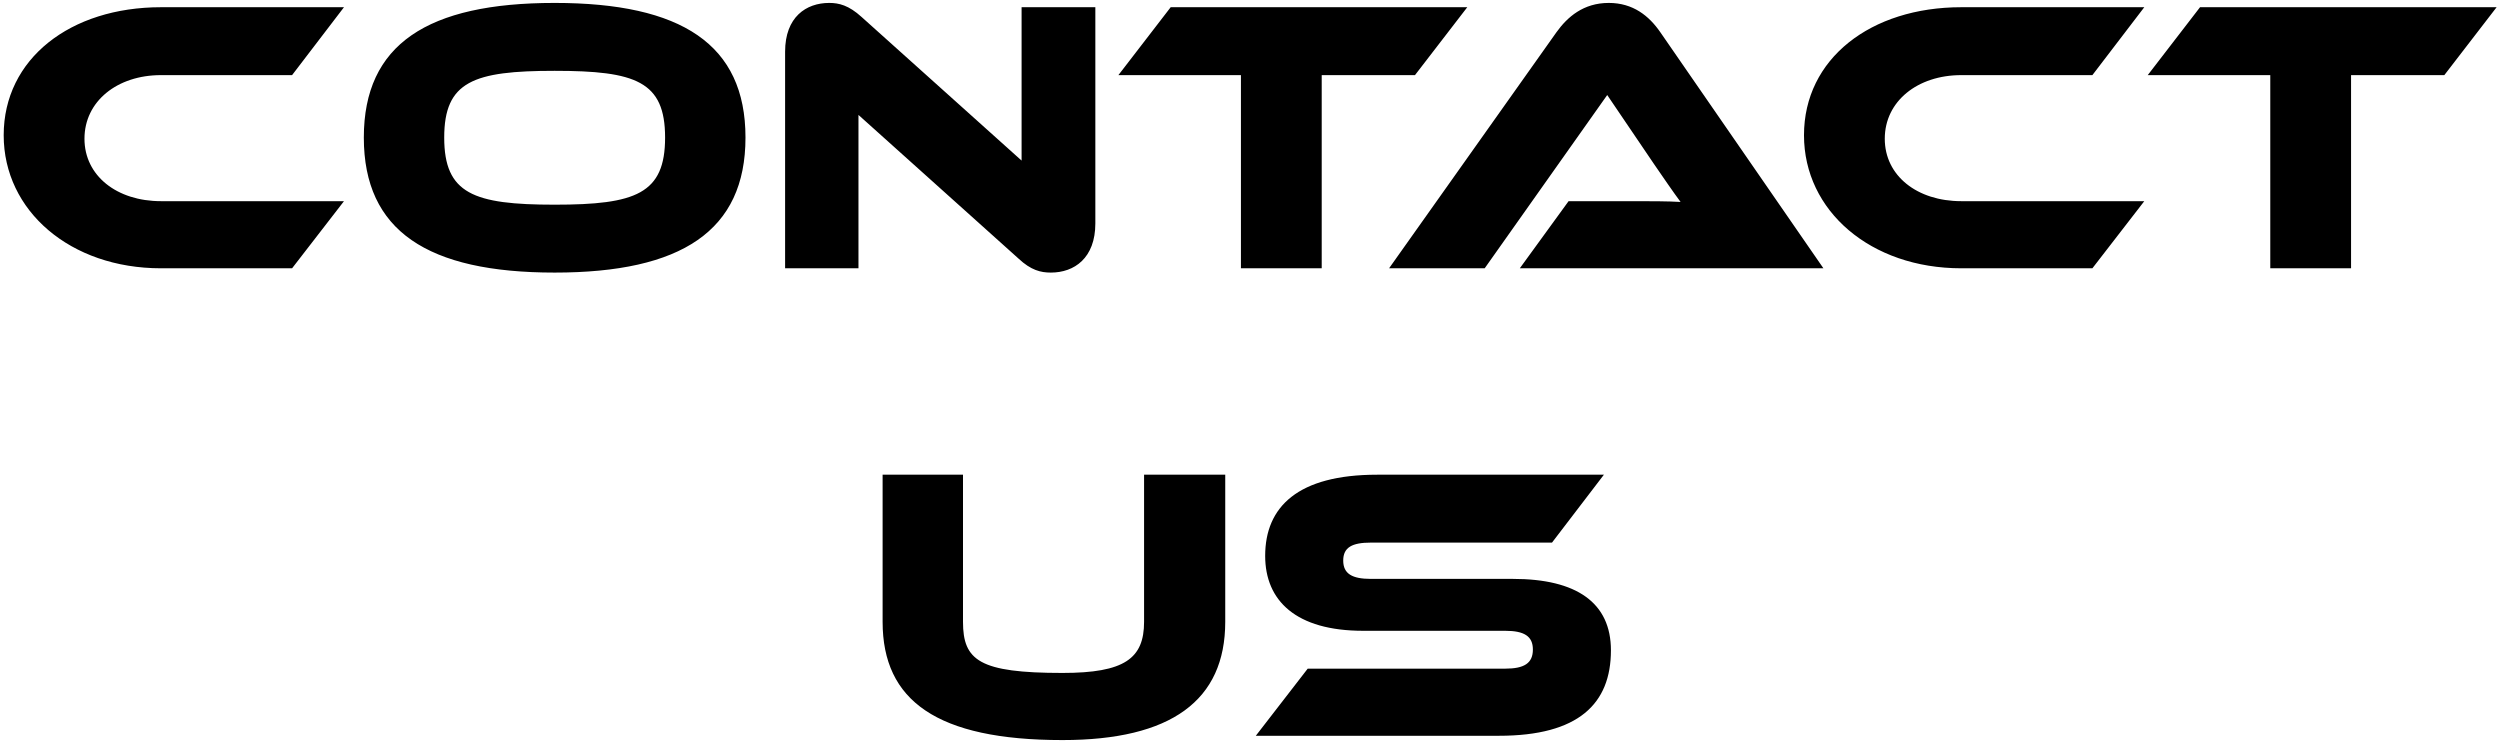
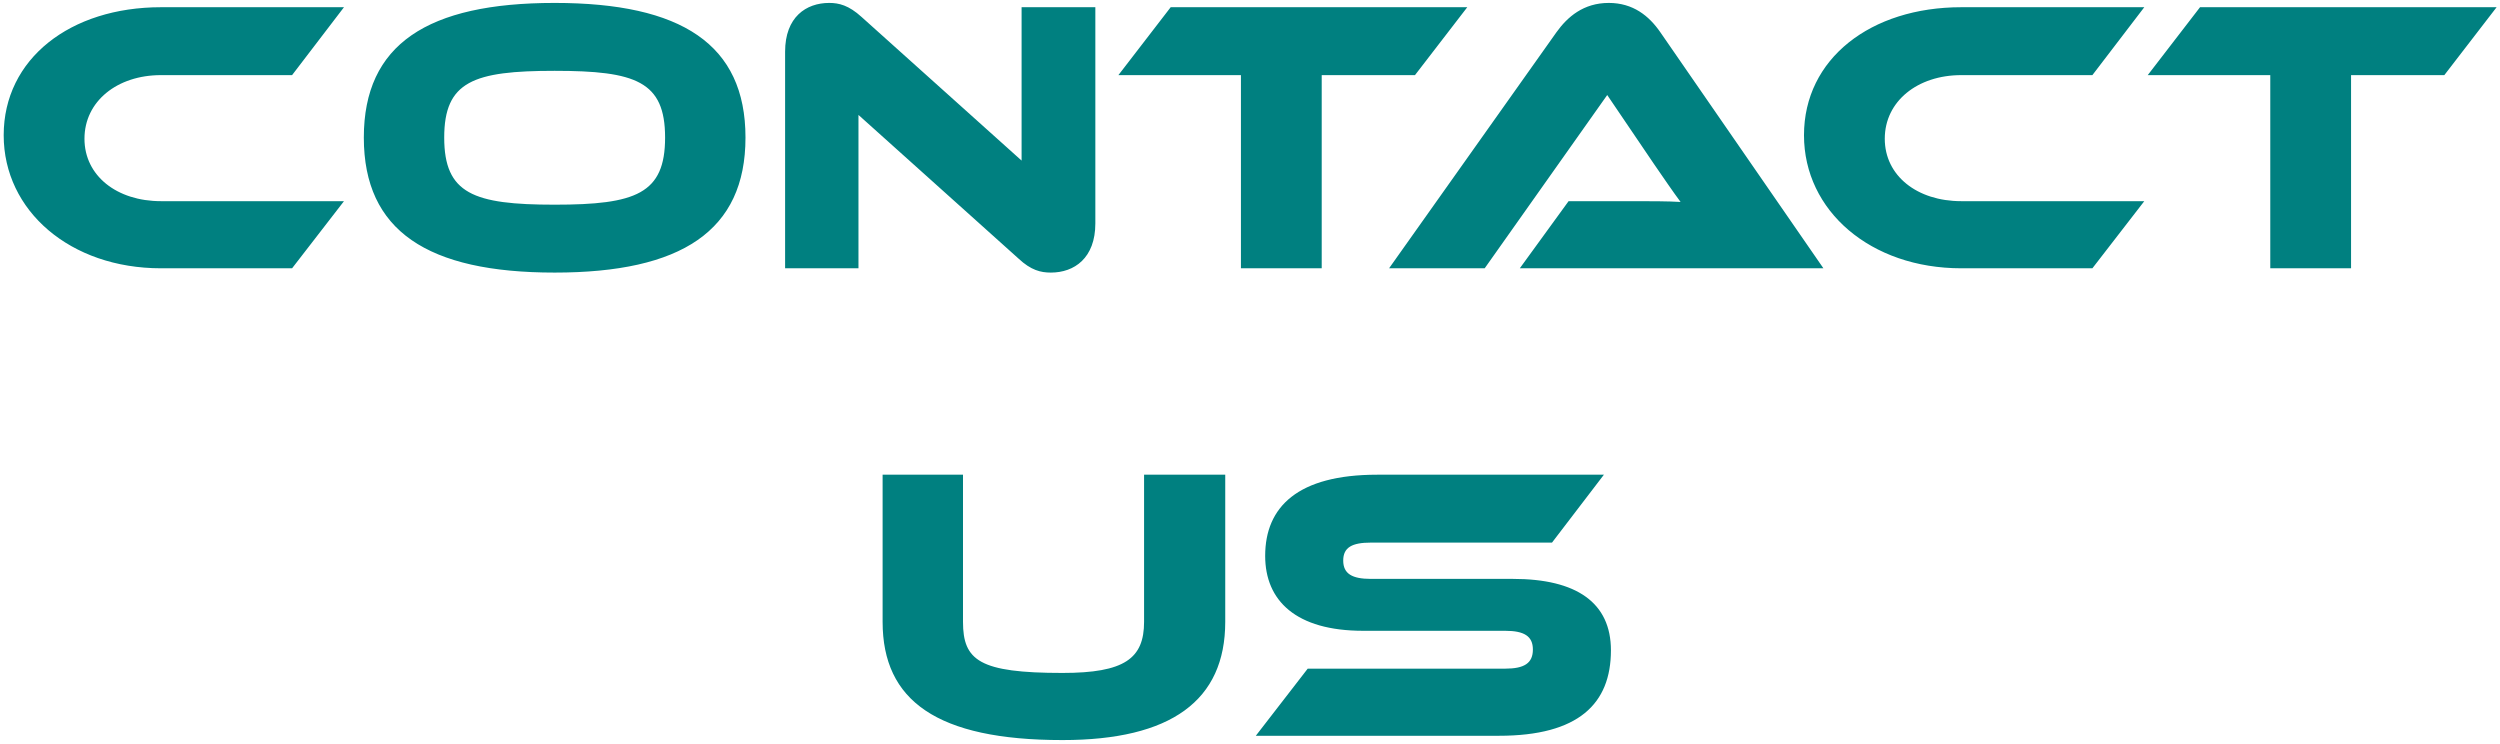
<svg xmlns="http://www.w3.org/2000/svg" width="615" height="183" viewBox="0 0 615 183" fill="none">
-   <path d="M39.595 49.488H84.619L71.851 66H39.595C17.323 66 0.907 51.888 0.907 33.264C0.907 14.448 17.323 1.776 39.595 1.776H84.619L71.851 18.48H39.595C28.843 18.48 20.779 24.912 20.779 34.128C20.779 43.248 28.747 49.488 39.595 49.488ZM136.445 0.72C167.645 0.72 183.389 10.896 183.389 33.84C183.389 56.784 167.645 67.056 136.445 67.056C105.149 67.056 89.501 56.784 89.501 33.84C89.501 10.896 105.149 0.72 136.445 0.72ZM136.445 50.352C156.413 50.352 163.613 47.664 163.613 33.84C163.613 20.016 156.413 17.424 136.445 17.424C116.477 17.424 109.277 20.016 109.277 33.84C109.277 47.664 116.477 50.352 136.445 50.352ZM258.511 67.056C256.015 67.056 253.615 66.48 250.543 63.6L211.183 28.272V66H193.135V12.72C193.135 4.176 198.319 0.72 203.983 0.72C206.383 0.72 208.783 1.296 211.951 4.176L251.311 39.504V1.776H269.455V54.96C269.455 63.504 264.271 67.056 258.511 67.056ZM287.989 1.776H360.949L348.085 18.48H325.141V66H305.269V18.48H275.125L287.989 1.776ZM448.56 66H373.872L385.872 49.488H402C405.84 49.488 410.352 49.488 413.424 49.68C411.696 47.376 409.008 43.44 406.896 40.368L395.376 23.376L365.232 66H341.712L382.896 7.92C385.584 4.176 389.52 0.72 395.76 0.72C401.712 0.72 405.648 3.888 408.432 7.92L448.56 66ZM482.47 49.488H527.494L514.726 66H482.47C460.198 66 443.782 51.888 443.782 33.264C443.782 14.448 460.198 1.776 482.47 1.776H527.494L514.726 18.48H482.47C471.718 18.48 463.654 24.912 463.654 34.128C463.654 43.248 471.622 49.488 482.47 49.488ZM541.208 1.776H614.168L601.304 18.48H578.36V66H558.488V18.48H528.344L541.208 1.776ZM301.41 116.776V152.968C301.41 172.36 288.066 182.056 261.378 182.056C230.466 182.056 217.122 172.36 217.122 152.968V116.776H236.898V152.968C236.898 162.472 240.93 165.544 261.378 165.544C276.642 165.544 281.442 161.992 281.442 152.968V116.776H301.41ZM337.249 142.408H372.193C387.841 142.408 396.289 148.264 396.289 159.976C396.289 173.128 388.321 181 368.737 181H308.929L321.697 164.488H370.273C374.977 164.488 377.089 163.144 377.089 159.784C377.089 156.52 374.977 155.176 370.273 155.176H335.329C318.817 155.176 311.233 147.784 311.233 136.744C311.233 124.648 319.297 116.776 338.785 116.776H394.561L381.793 133.48H337.249C332.641 133.48 330.433 134.632 330.433 137.896C330.433 141.16 332.641 142.408 337.249 142.408Z" fill="black" />
+   <path d="M39.595 49.488H84.619L71.851 66H39.595C17.323 66 0.907 51.888 0.907 33.264C0.907 14.448 17.323 1.776 39.595 1.776H84.619L71.851 18.48H39.595C28.843 18.48 20.779 24.912 20.779 34.128C20.779 43.248 28.747 49.488 39.595 49.488ZM136.445 0.72C167.645 0.72 183.389 10.896 183.389 33.84C183.389 56.784 167.645 67.056 136.445 67.056C105.149 67.056 89.501 56.784 89.501 33.84C89.501 10.896 105.149 0.72 136.445 0.72ZM136.445 50.352C156.413 50.352 163.613 47.664 163.613 33.84C163.613 20.016 156.413 17.424 136.445 17.424C116.477 17.424 109.277 20.016 109.277 33.84C109.277 47.664 116.477 50.352 136.445 50.352ZM258.511 67.056C256.015 67.056 253.615 66.48 250.543 63.6L211.183 28.272V66H193.135V12.72C193.135 4.176 198.319 0.72 203.983 0.72C206.383 0.72 208.783 1.296 211.951 4.176L251.311 39.504V1.776H269.455V54.96C269.455 63.504 264.271 67.056 258.511 67.056ZM287.989 1.776H360.949L348.085 18.48H325.141V66H305.269V18.48H275.125L287.989 1.776ZM448.56 66H373.872L385.872 49.488H402C405.84 49.488 410.352 49.488 413.424 49.68C411.696 47.376 409.008 43.44 406.896 40.368L395.376 23.376L365.232 66H341.712L382.896 7.92C385.584 4.176 389.52 0.72 395.76 0.72C401.712 0.72 405.648 3.888 408.432 7.92L448.56 66ZM482.47 49.488H527.494L514.726 66H482.47C460.198 66 443.782 51.888 443.782 33.264C443.782 14.448 460.198 1.776 482.47 1.776H527.494L514.726 18.48H482.47C471.718 18.48 463.654 24.912 463.654 34.128C463.654 43.248 471.622 49.488 482.47 49.488ZM541.208 1.776H614.168L601.304 18.48H578.36V66H558.488V18.48H528.344L541.208 1.776ZM301.41 116.776V152.968C301.41 172.36 288.066 182.056 261.378 182.056C230.466 182.056 217.122 172.36 217.122 152.968V116.776H236.898V152.968C236.898 162.472 240.93 165.544 261.378 165.544C276.642 165.544 281.442 161.992 281.442 152.968V116.776H301.41ZM337.249 142.408H372.193C387.841 142.408 396.289 148.264 396.289 159.976C396.289 173.128 388.321 181 368.737 181H308.929L321.697 164.488H370.273C374.977 164.488 377.089 163.144 377.089 159.784C377.089 156.52 374.977 155.176 370.273 155.176H335.329C318.817 155.176 311.233 147.784 311.233 136.744C311.233 124.648 319.297 116.776 338.785 116.776H394.561L381.793 133.48H337.249C332.641 133.48 330.433 134.632 330.433 137.896C330.433 141.16 332.641 142.408 337.249 142.408Z" fill="#008080" />
</svg>
